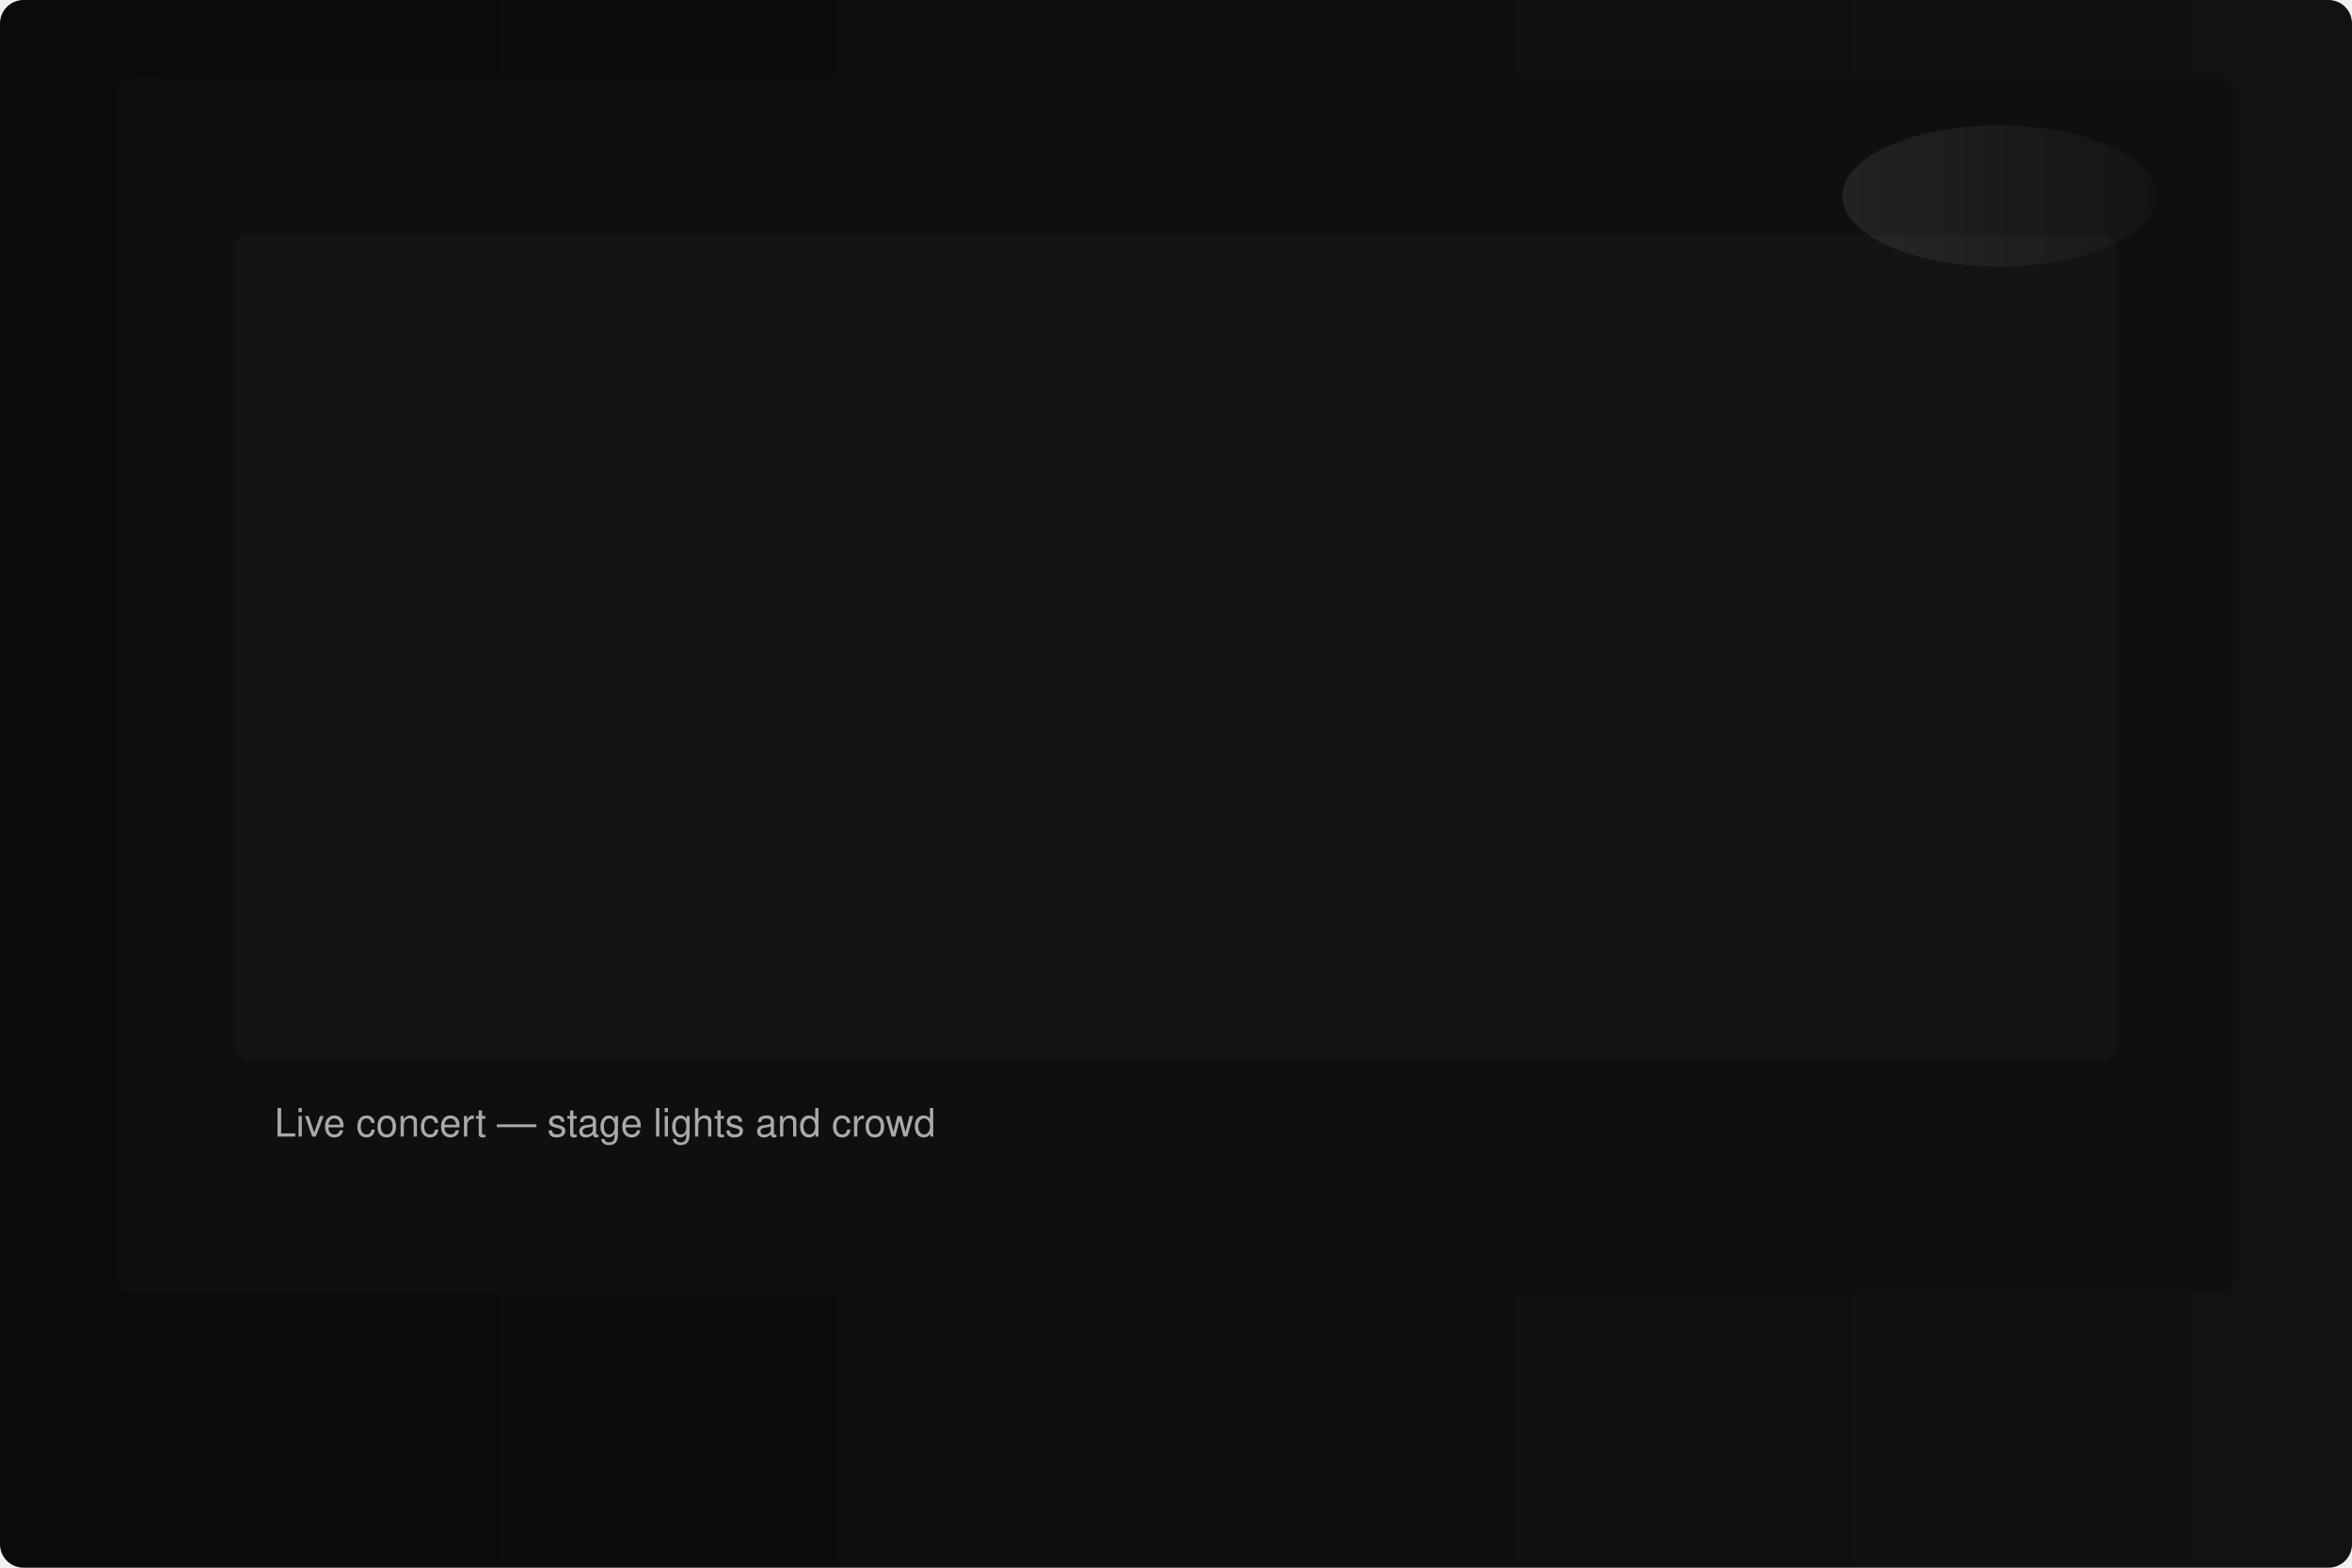
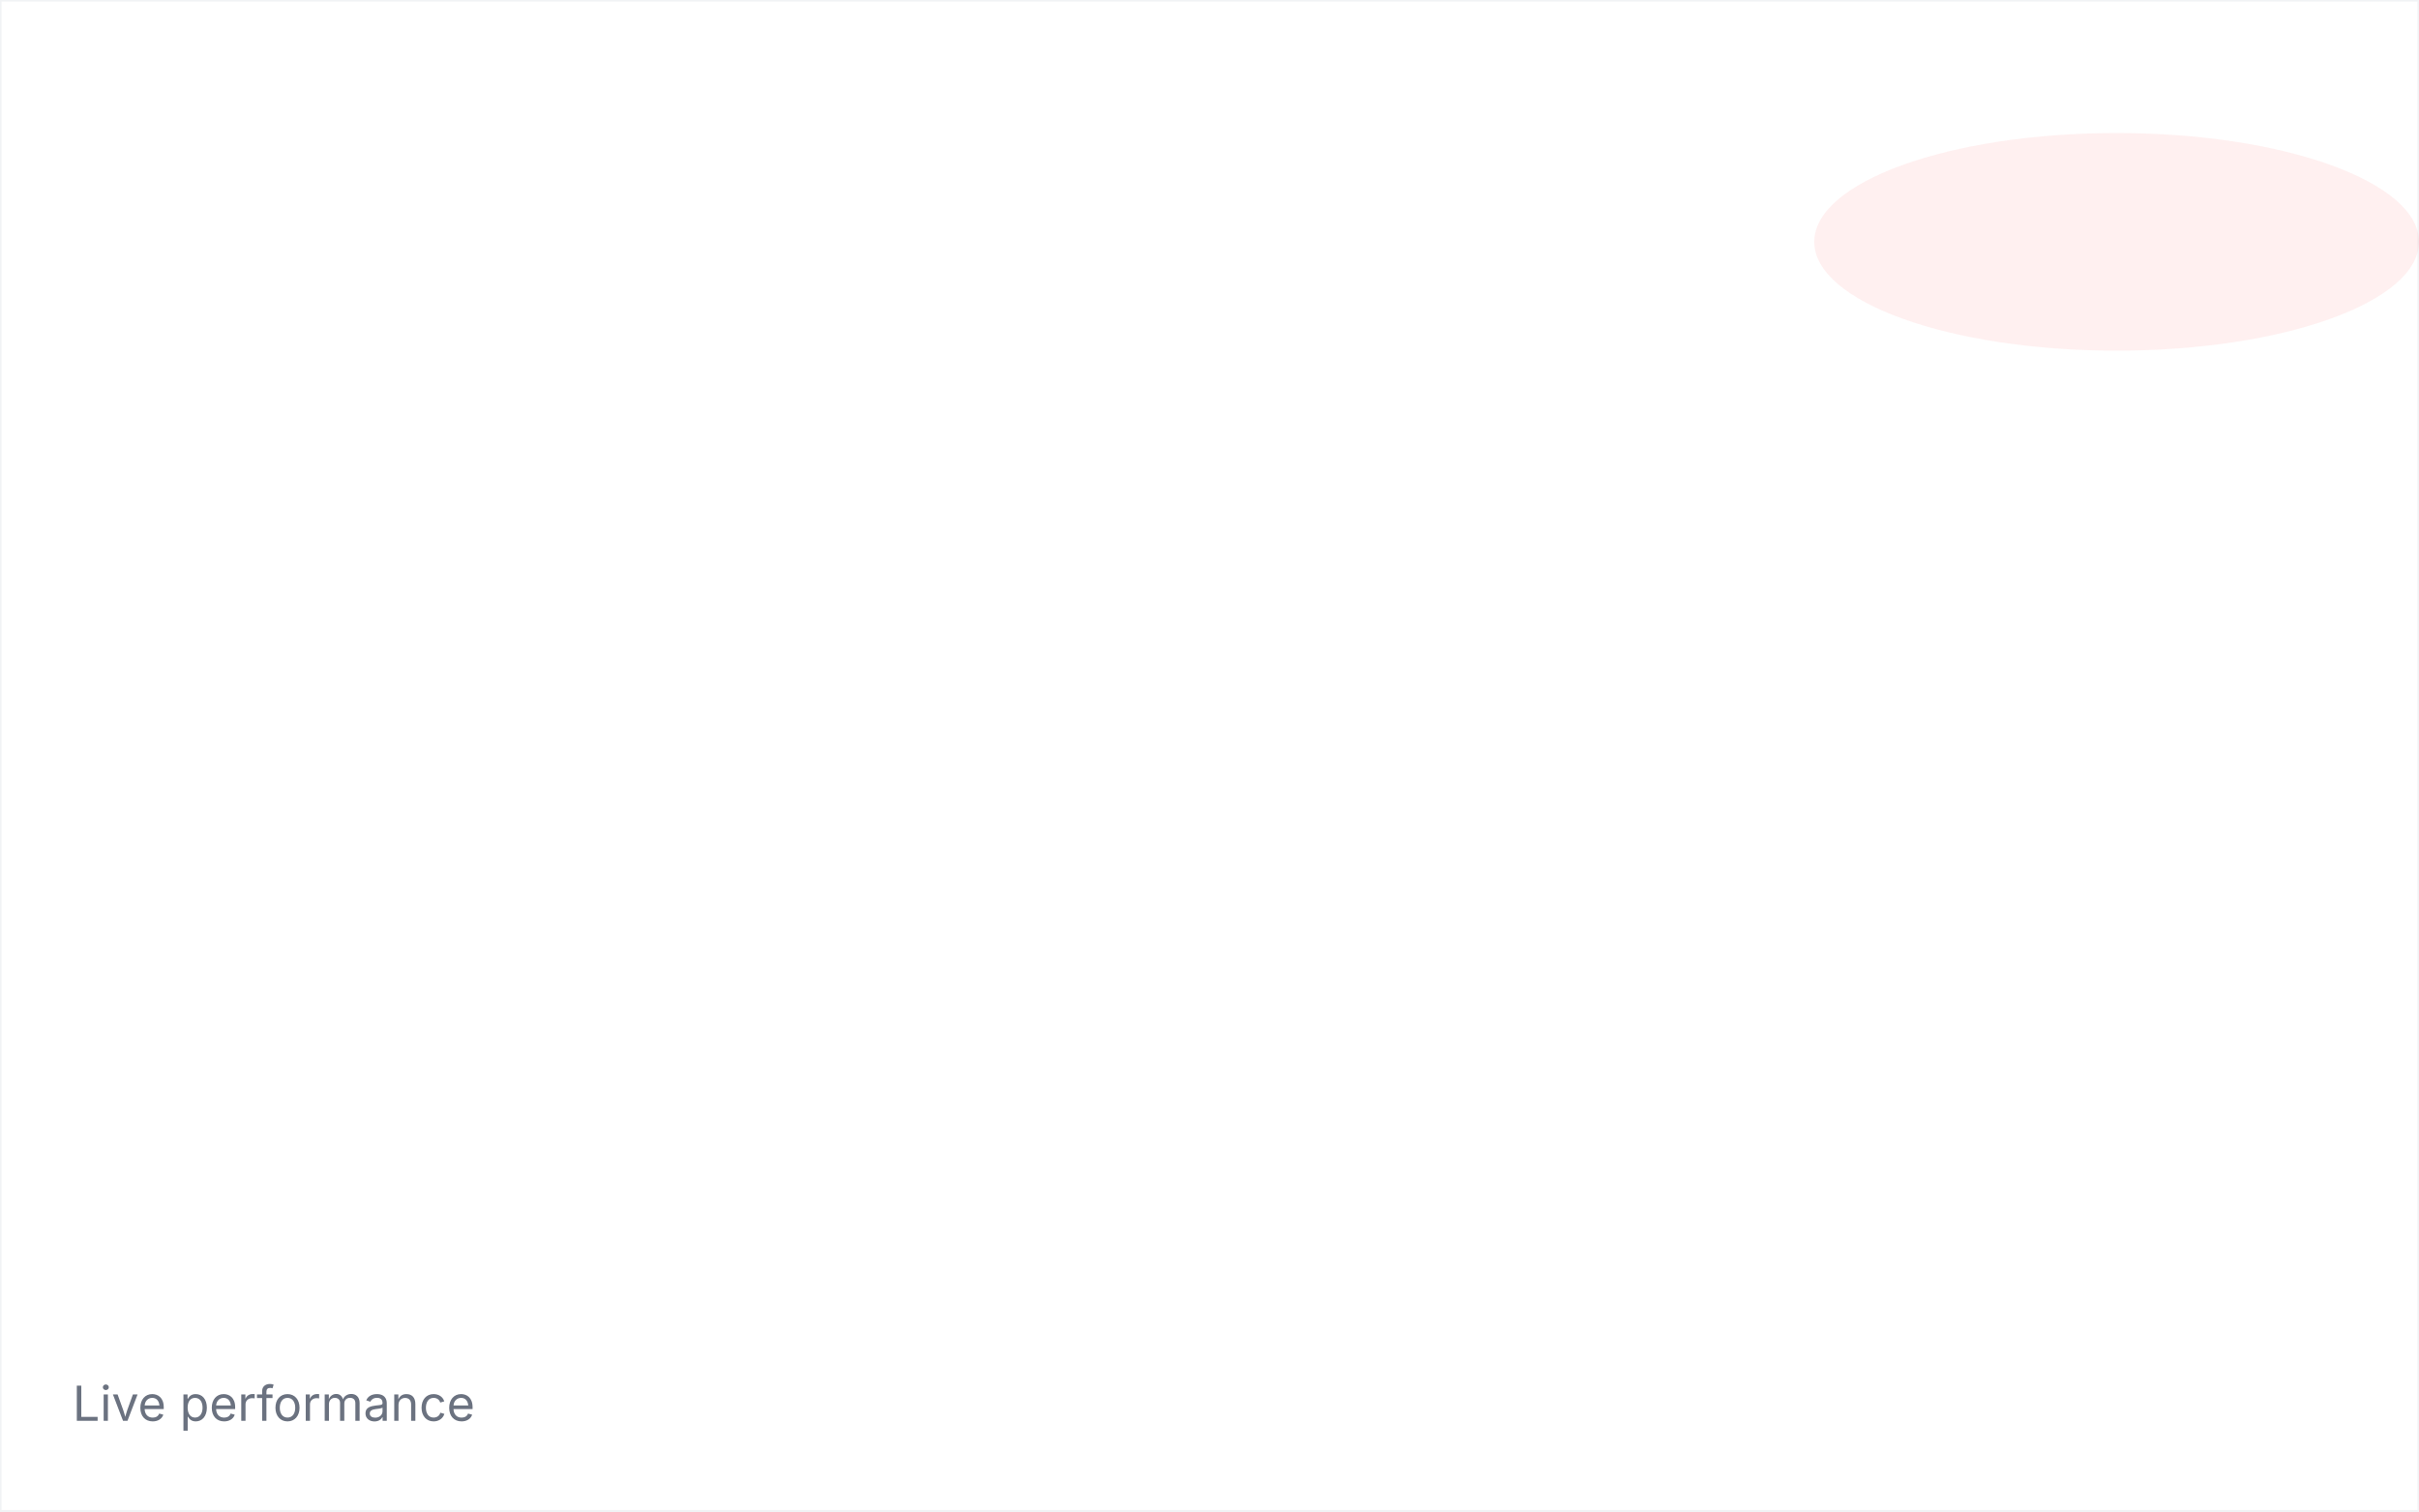
- <svg xmlns="http://www.w3.org/2000/svg" width="1200" height="800" viewBox="0 0 1200 800" role="img" aria-label="Portfolio 2 - live concert">
-   <defs>
-     <linearGradient id="p2" x1="0" x2="1">
-       <stop offset="0%" stop-color="#0b0b0b" />
-       <stop offset="100%" stop-color="#121212" />
-     </linearGradient>
-     <linearGradient id="light" x1="0" x2="1">
-       <stop offset="0%" stop-color="#fff" stop-opacity="0.08" />
-       <stop offset="100%" stop-color="#fff" stop-opacity="0.02" />
-     </linearGradient>
-   </defs>
-   <rect width="1200" height="800" fill="url(#p2)" rx="12" />
-   <g transform="translate(60,40)">
-     <rect x="0" y="0" width="1080" height="620" rx="8" fill="#0f0f10" />
-     <rect x="60" y="80" width="960" height="420" rx="6" fill="#141416" />
-     <ellipse cx="960" cy="60" rx="80" ry="36" fill="url(#light)" />
-     <text x="80" y="540" fill="#a9a9ad" font-family="Helvetica, Arial, sans-serif" font-size="20">Live concert — stage lights and crowd</text>
-   </g>
+ <svg xmlns="http://www.w3.org/2000/svg" width="800" height="500" viewBox="0 0 800 500" role="img" aria-label="Portfolio 2 - live performance">
+   <rect width="800" height="500" fill="#fff" stroke="#f1f3f5" />
+   <ellipse cx="700" cy="80" rx="100" ry="36" fill="#ff6b6b" opacity="0.10" />
+   <text x="24" y="470" fill="#6b7280" font-family="Inter, Arial, sans-serif" font-size="16">Live performance</text>
</svg>
